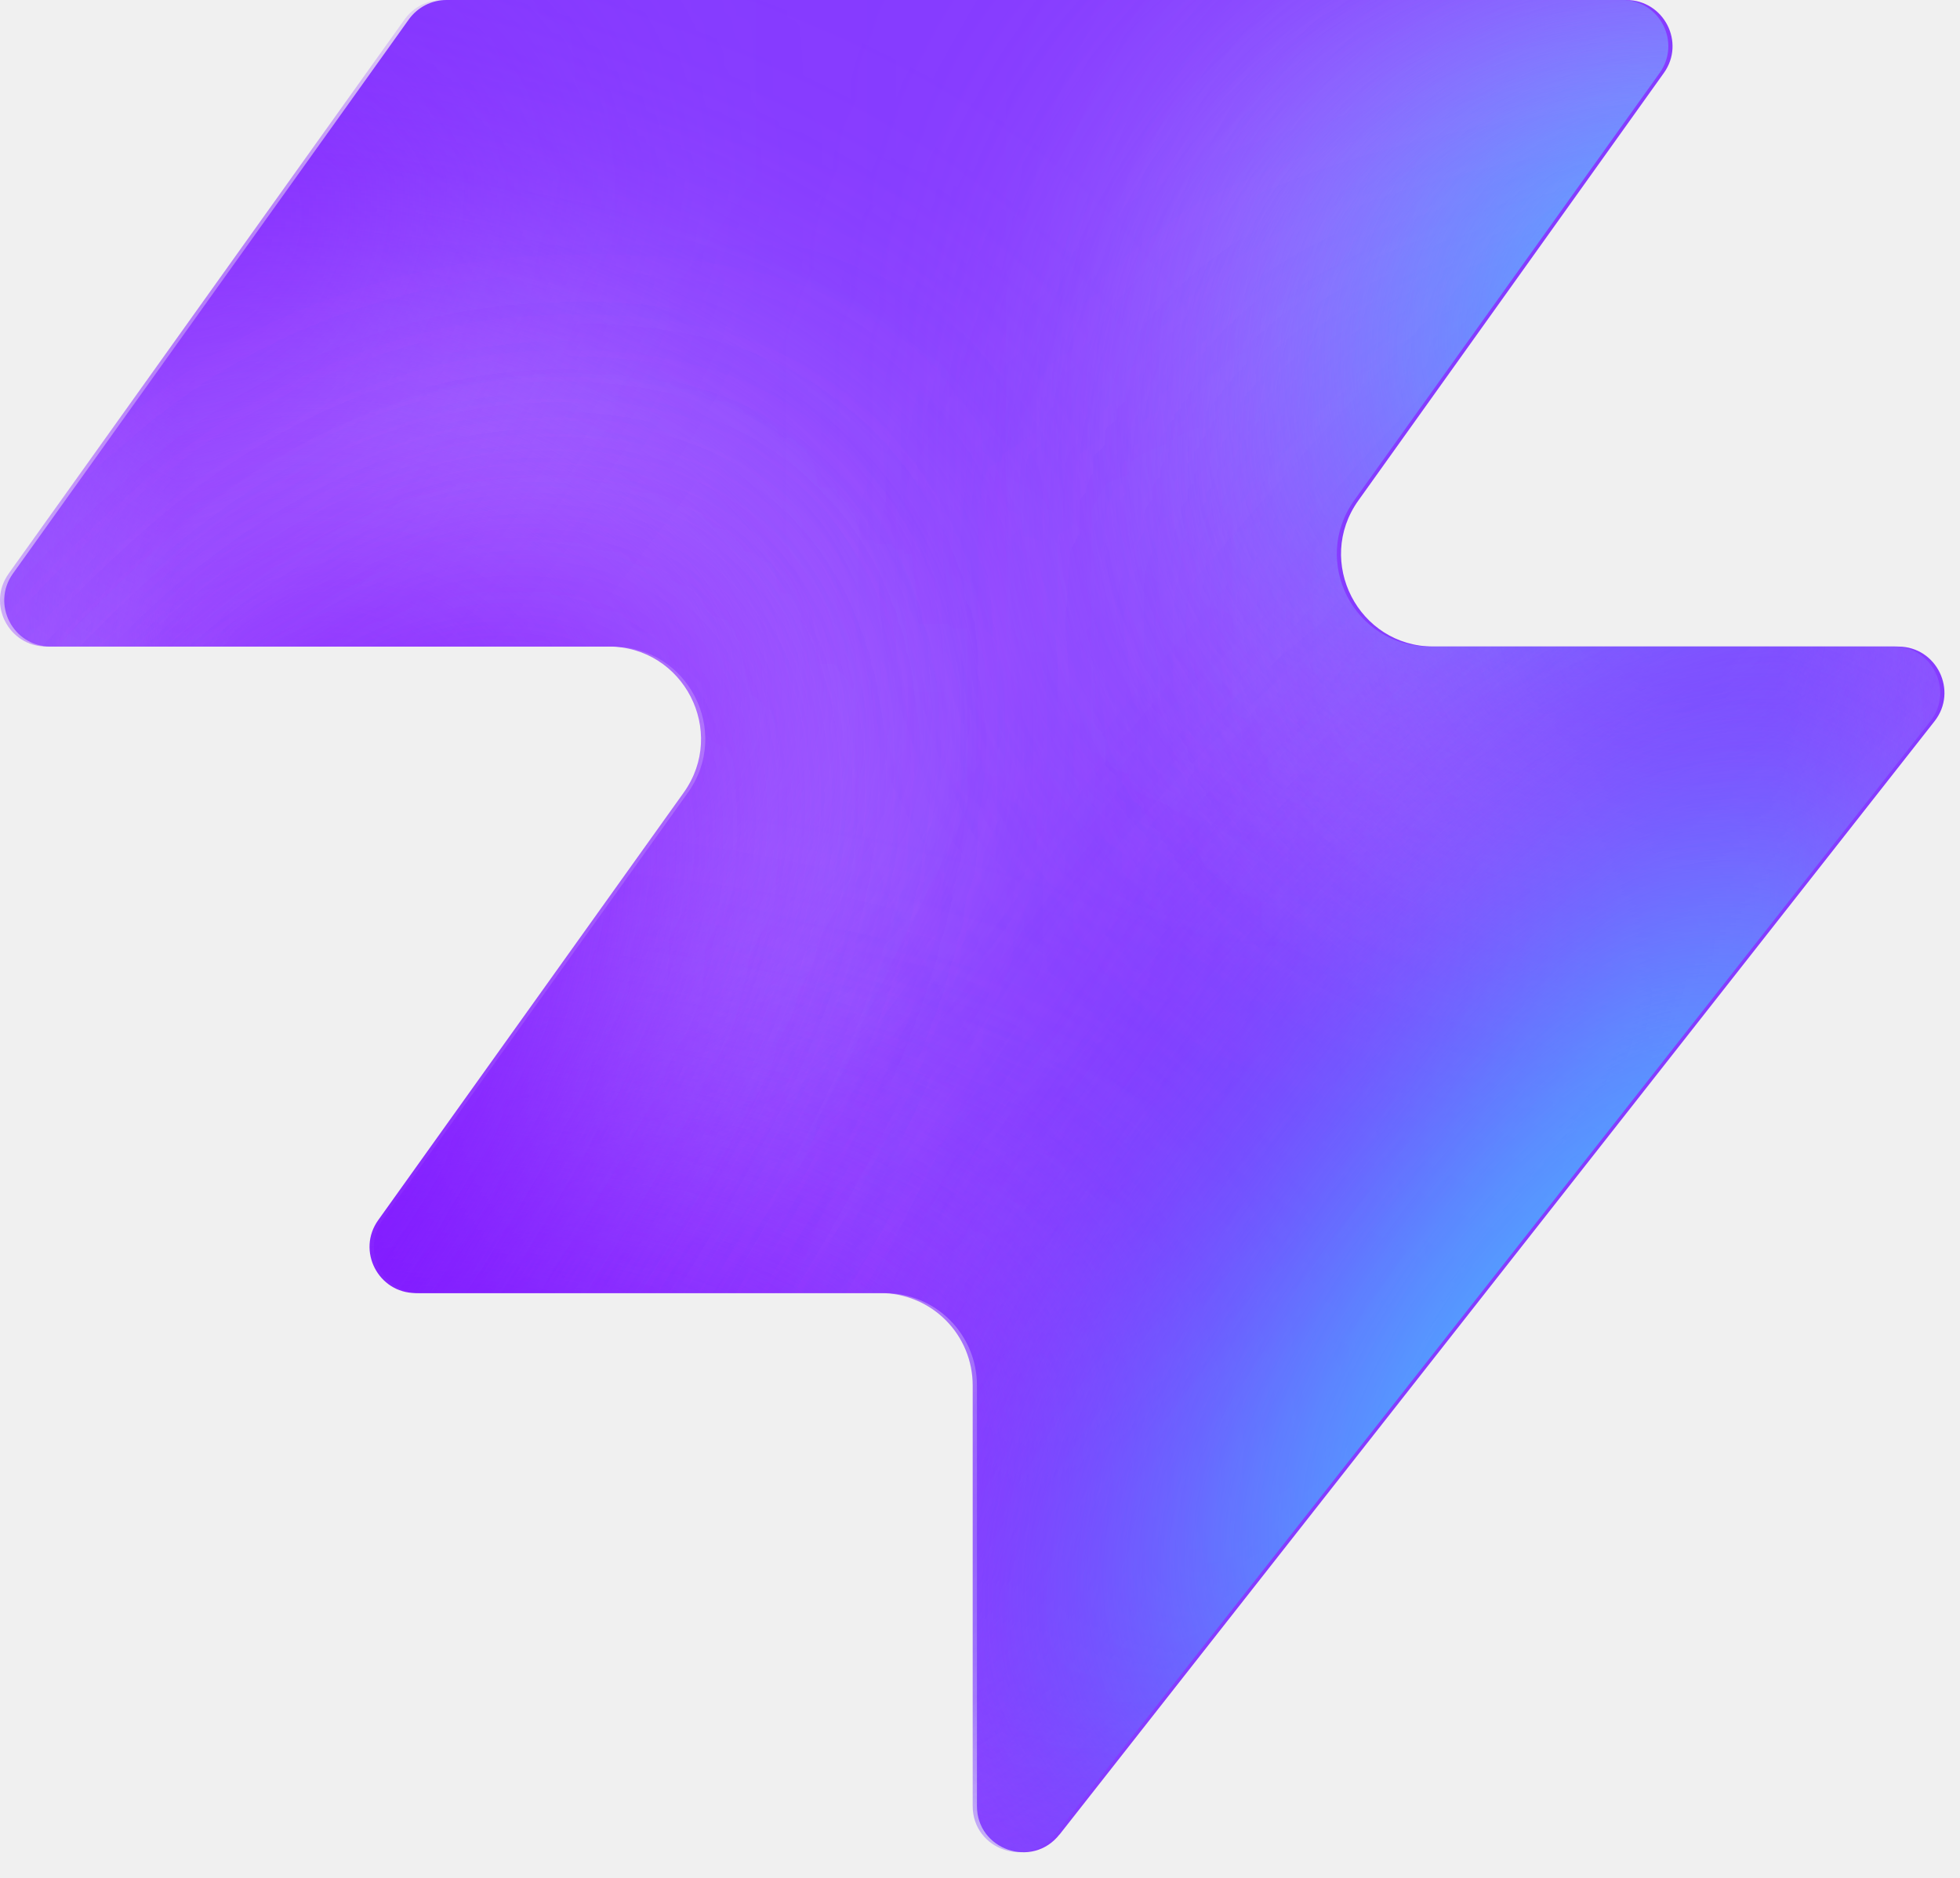
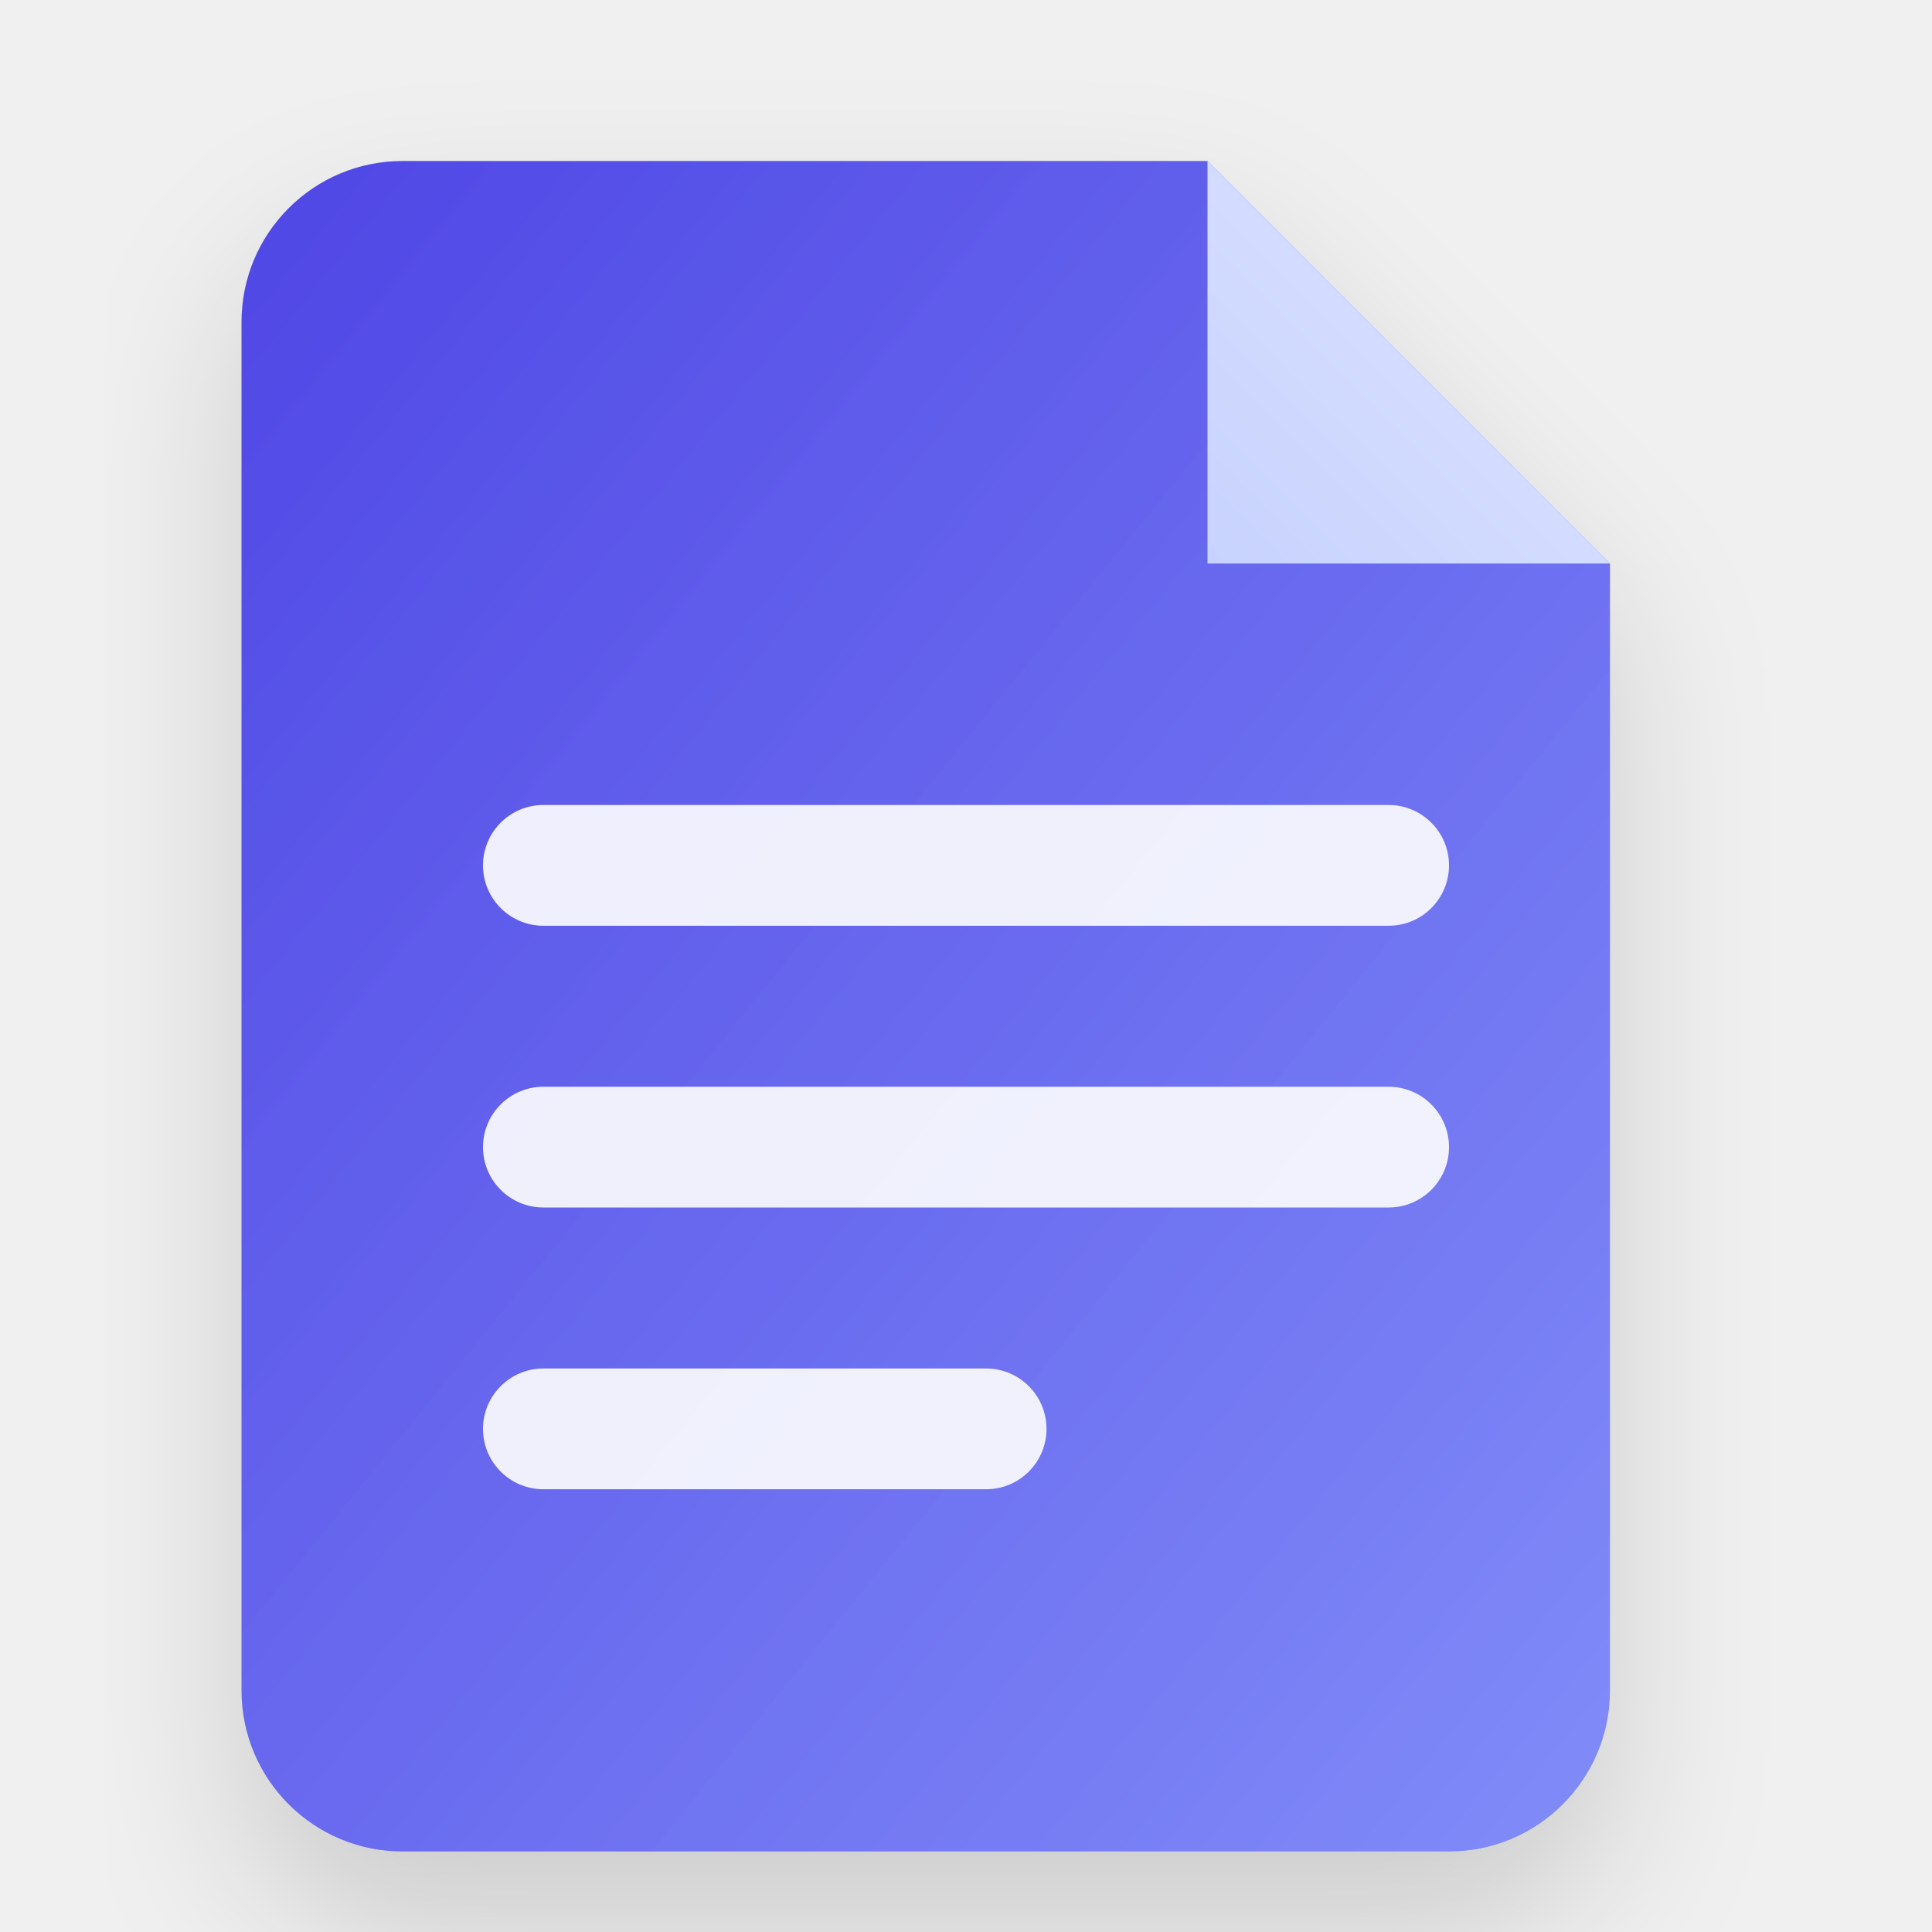
- <svg xmlns="http://www.w3.org/2000/svg" width="48" height="46" fill="none" viewBox="0 0 48 46">
-   <path fill="#863bff" d="M25.946 44.938c-.664.845-2.021.375-2.021-.698V33.937a2.26 2.26 0 0 0-2.262-2.262H10.287c-.92 0-1.456-1.04-.92-1.788l7.48-10.471c1.07-1.497 0-3.578-1.842-3.578H1.237c-.92 0-1.456-1.04-.92-1.788L10.013.474c.214-.297.556-.474.92-.474h28.894c.92 0 1.456 1.04.92 1.788l-7.48 10.471c-1.07 1.498 0 3.579 1.842 3.579h11.377c.943 0 1.473 1.088.89 1.83L25.947 44.94z" style="fill:#863bff;fill:color(display-p3 .525 .23 1);fill-opacity:1" />
-   <mask id="a" width="48" height="46" x="0" y="0" maskUnits="userSpaceOnUse" style="mask-type:alpha">
-     <path fill="#000" d="M25.842 44.938c-.664.844-2.021.375-2.021-.698V33.937a2.26 2.26 0 0 0-2.262-2.262H10.183c-.92 0-1.456-1.04-.92-1.788l7.48-10.471c1.07-1.498 0-3.579-1.842-3.579H1.133c-.92 0-1.456-1.04-.92-1.787L9.91.473c.214-.297.556-.474.92-.474h28.894c.92 0 1.456 1.04.92 1.788l-7.48 10.471c-1.07 1.498 0 3.578 1.842 3.578h11.377c.943 0 1.473 1.088.89 1.832L25.843 44.94z" style="fill:#000;fill-opacity:1" />
-   </mask>
-   <g mask="url(#a)">
-     <g filter="url(#b)">
-       <ellipse cx="5.508" cy="14.704" fill="#ede6ff" rx="5.508" ry="14.704" style="fill:#ede6ff;fill:color(display-p3 .927 .903 1);fill-opacity:1" transform="matrix(.00324 1 1 -.00324 -4.47 31.516)" />
-     </g>
-     <g filter="url(#c)">
-       <ellipse cx="10.399" cy="29.851" fill="#ede6ff" rx="10.399" ry="29.851" style="fill:#ede6ff;fill:color(display-p3 .927 .903 1);fill-opacity:1" transform="matrix(.00324 1 1 -.00324 -39.328 7.883)" />
-     </g>
-     <g filter="url(#d)">
-       <ellipse cx="5.508" cy="30.487" fill="#7e14ff" rx="5.508" ry="30.487" style="fill:#7e14ff;fill:color(display-p3 .492 .077 1);fill-opacity:1" transform="rotate(89.814 -25.913 -14.639)scale(1 -1)" />
-     </g>
-     <g filter="url(#e)">
-       <ellipse cx="5.508" cy="30.599" fill="#7e14ff" rx="5.508" ry="30.599" style="fill:#7e14ff;fill:color(display-p3 .492 .077 1);fill-opacity:1" transform="rotate(89.814 -32.644 -3.334)scale(1 -1)" />
-     </g>
-     <g filter="url(#f)">
-       <ellipse cx="5.508" cy="30.599" fill="#7e14ff" rx="5.508" ry="30.599" style="fill:#7e14ff;fill:color(display-p3 .492 .077 1);fill-opacity:1" transform="matrix(.00324 1 1 -.00324 -34.34 30.47)" />
-     </g>
-     <g filter="url(#g)">
-       <ellipse cx="14.072" cy="22.078" fill="#ede6ff" rx="14.072" ry="22.078" style="fill:#ede6ff;fill:color(display-p3 .927 .903 1);fill-opacity:1" transform="rotate(93.35 24.506 48.493)scale(-1 1)" />
-     </g>
-     <g filter="url(#h)">
-       <ellipse cx="3.47" cy="21.501" fill="#7e14ff" rx="3.47" ry="21.501" style="fill:#7e14ff;fill:color(display-p3 .492 .077 1);fill-opacity:1" transform="rotate(89.009 28.708 47.59)scale(-1 1)" />
-     </g>
-     <g filter="url(#i)">
-       <ellipse cx="3.47" cy="21.501" fill="#7e14ff" rx="3.47" ry="21.501" style="fill:#7e14ff;fill:color(display-p3 .492 .077 1);fill-opacity:1" transform="rotate(89.009 28.708 47.59)scale(-1 1)" />
-     </g>
-     <g filter="url(#j)">
-       <ellipse cx=".387" cy="8.972" fill="#7e14ff" rx="4.407" ry="29.108" style="fill:#7e14ff;fill:color(display-p3 .492 .077 1);fill-opacity:1" transform="rotate(39.51 .387 8.972)" />
-     </g>
-     <g filter="url(#k)">
-       <ellipse cx="47.523" cy="-6.092" fill="#7e14ff" rx="4.407" ry="29.108" style="fill:#7e14ff;fill:color(display-p3 .492 .077 1);fill-opacity:1" transform="rotate(37.892 47.523 -6.092)" />
-     </g>
-     <g filter="url(#l)">
-       <ellipse cx="41.412" cy="6.333" fill="#47bfff" rx="5.971" ry="9.665" style="fill:#47bfff;fill:color(display-p3 .28 .748 1);fill-opacity:1" transform="rotate(37.892 41.412 6.333)" />
-     </g>
-     <g filter="url(#m)">
-       <ellipse cx="-1.879" cy="38.332" fill="#7e14ff" rx="4.407" ry="29.108" style="fill:#7e14ff;fill:color(display-p3 .492 .077 1);fill-opacity:1" transform="rotate(37.892 -1.88 38.332)" />
-     </g>
-     <g filter="url(#n)">
-       <ellipse cx="-1.879" cy="38.332" fill="#7e14ff" rx="4.407" ry="29.108" style="fill:#7e14ff;fill:color(display-p3 .492 .077 1);fill-opacity:1" transform="rotate(37.892 -1.88 38.332)" />
-     </g>
-     <g filter="url(#o)">
-       <ellipse cx="35.651" cy="29.907" fill="#7e14ff" rx="4.407" ry="29.108" style="fill:#7e14ff;fill:color(display-p3 .492 .077 1);fill-opacity:1" transform="rotate(37.892 35.651 29.907)" />
-     </g>
-     <g filter="url(#p)">
-       <ellipse cx="38.418" cy="32.4" fill="#47bfff" rx="5.971" ry="15.297" style="fill:#47bfff;fill:color(display-p3 .28 .748 1);fill-opacity:1" transform="rotate(37.892 38.418 32.4)" />
-     </g>
-   </g>
+ <svg xmlns="http://www.w3.org/2000/svg" viewBox="0 0 48 48" width="48" height="48">
  <defs>
-     <filter id="b" width="60.045" height="41.654" x="-19.77" y="16.149" color-interpolation-filters="sRGB" filterUnits="userSpaceOnUse">
-       <feFlood flood-opacity="0" result="BackgroundImageFix" />
-       <feBlend in="SourceGraphic" in2="BackgroundImageFix" result="shape" />
-       <feGaussianBlur result="effect1_foregroundBlur_2002_17158" stdDeviation="7.659" />
-     </filter>
-     <filter id="c" width="90.34" height="51.437" x="-54.613" y="-7.533" color-interpolation-filters="sRGB" filterUnits="userSpaceOnUse">
-       <feFlood flood-opacity="0" result="BackgroundImageFix" />
-       <feBlend in="SourceGraphic" in2="BackgroundImageFix" result="shape" />
-       <feGaussianBlur result="effect1_foregroundBlur_2002_17158" stdDeviation="7.659" />
-     </filter>
-     <filter id="d" width="79.355" height="29.4" x="-49.64" y="2.03" color-interpolation-filters="sRGB" filterUnits="userSpaceOnUse">
-       <feFlood flood-opacity="0" result="BackgroundImageFix" />
-       <feBlend in="SourceGraphic" in2="BackgroundImageFix" result="shape" />
-       <feGaussianBlur result="effect1_foregroundBlur_2002_17158" stdDeviation="4.596" />
-     </filter>
-     <filter id="e" width="79.579" height="29.4" x="-45.045" y="20.029" color-interpolation-filters="sRGB" filterUnits="userSpaceOnUse">
-       <feFlood flood-opacity="0" result="BackgroundImageFix" />
-       <feBlend in="SourceGraphic" in2="BackgroundImageFix" result="shape" />
-       <feGaussianBlur result="effect1_foregroundBlur_2002_17158" stdDeviation="4.596" />
-     </filter>
-     <filter id="f" width="79.579" height="29.4" x="-43.513" y="21.178" color-interpolation-filters="sRGB" filterUnits="userSpaceOnUse">
-       <feFlood flood-opacity="0" result="BackgroundImageFix" />
-       <feBlend in="SourceGraphic" in2="BackgroundImageFix" result="shape" />
-       <feGaussianBlur result="effect1_foregroundBlur_2002_17158" stdDeviation="4.596" />
-     </filter>
-     <filter id="g" width="74.749" height="58.852" x="15.756" y="-17.901" color-interpolation-filters="sRGB" filterUnits="userSpaceOnUse">
-       <feFlood flood-opacity="0" result="BackgroundImageFix" />
-       <feBlend in="SourceGraphic" in2="BackgroundImageFix" result="shape" />
-       <feGaussianBlur result="effect1_foregroundBlur_2002_17158" stdDeviation="7.659" />
-     </filter>
-     <filter id="h" width="61.377" height="25.362" x="23.548" y="2.284" color-interpolation-filters="sRGB" filterUnits="userSpaceOnUse">
-       <feFlood flood-opacity="0" result="BackgroundImageFix" />
-       <feBlend in="SourceGraphic" in2="BackgroundImageFix" result="shape" />
-       <feGaussianBlur result="effect1_foregroundBlur_2002_17158" stdDeviation="4.596" />
-     </filter>
-     <filter id="i" width="61.377" height="25.362" x="23.548" y="2.284" color-interpolation-filters="sRGB" filterUnits="userSpaceOnUse">
-       <feFlood flood-opacity="0" result="BackgroundImageFix" />
-       <feBlend in="SourceGraphic" in2="BackgroundImageFix" result="shape" />
-       <feGaussianBlur result="effect1_foregroundBlur_2002_17158" stdDeviation="4.596" />
-     </filter>
-     <filter id="j" width="56.045" height="63.649" x="-27.636" y="-22.853" color-interpolation-filters="sRGB" filterUnits="userSpaceOnUse">
-       <feFlood flood-opacity="0" result="BackgroundImageFix" />
-       <feBlend in="SourceGraphic" in2="BackgroundImageFix" result="shape" />
-       <feGaussianBlur result="effect1_foregroundBlur_2002_17158" stdDeviation="4.596" />
-     </filter>
-     <filter id="k" width="54.814" height="64.646" x="20.116" y="-38.415" color-interpolation-filters="sRGB" filterUnits="userSpaceOnUse">
-       <feFlood flood-opacity="0" result="BackgroundImageFix" />
-       <feBlend in="SourceGraphic" in2="BackgroundImageFix" result="shape" />
-       <feGaussianBlur result="effect1_foregroundBlur_2002_17158" stdDeviation="4.596" />
-     </filter>
-     <filter id="l" width="33.541" height="35.313" x="24.641" y="-11.323" color-interpolation-filters="sRGB" filterUnits="userSpaceOnUse">
-       <feFlood flood-opacity="0" result="BackgroundImageFix" />
-       <feBlend in="SourceGraphic" in2="BackgroundImageFix" result="shape" />
-       <feGaussianBlur result="effect1_foregroundBlur_2002_17158" stdDeviation="4.596" />
-     </filter>
-     <filter id="m" width="54.814" height="64.646" x="-29.286" y="6.009" color-interpolation-filters="sRGB" filterUnits="userSpaceOnUse">
-       <feFlood flood-opacity="0" result="BackgroundImageFix" />
-       <feBlend in="SourceGraphic" in2="BackgroundImageFix" result="shape" />
-       <feGaussianBlur result="effect1_foregroundBlur_2002_17158" stdDeviation="4.596" />
-     </filter>
-     <filter id="n" width="54.814" height="64.646" x="-29.286" y="6.009" color-interpolation-filters="sRGB" filterUnits="userSpaceOnUse">
-       <feFlood flood-opacity="0" result="BackgroundImageFix" />
-       <feBlend in="SourceGraphic" in2="BackgroundImageFix" result="shape" />
-       <feGaussianBlur result="effect1_foregroundBlur_2002_17158" stdDeviation="4.596" />
-     </filter>
-     <filter id="o" width="54.814" height="64.646" x="8.244" y="-2.416" color-interpolation-filters="sRGB" filterUnits="userSpaceOnUse">
-       <feFlood flood-opacity="0" result="BackgroundImageFix" />
-       <feBlend in="SourceGraphic" in2="BackgroundImageFix" result="shape" />
-       <feGaussianBlur result="effect1_foregroundBlur_2002_17158" stdDeviation="4.596" />
-     </filter>
-     <filter id="p" width="39.409" height="43.623" x="18.713" y="10.588" color-interpolation-filters="sRGB" filterUnits="userSpaceOnUse">
-       <feFlood flood-opacity="0" result="BackgroundImageFix" />
-       <feBlend in="SourceGraphic" in2="BackgroundImageFix" result="shape" />
-       <feGaussianBlur result="effect1_foregroundBlur_2002_17158" stdDeviation="4.596" />
+     <linearGradient id="bodyGrad" x1="0%" y1="0%" x2="100%" y2="100%">
+       <stop offset="0%" stop-color="#4f46e5" />
+       <stop offset="100%" stop-color="#818cf8" />
+     </linearGradient>
+     <linearGradient id="cornerGrad" x1="0%" y1="100%" x2="100%" y2="0%">
+       <stop offset="0%" stop-color="#c7d2fe" />
+       <stop offset="100%" stop-color="#e0e7ff" />
+     </linearGradient>
+     <filter id="shadow" x="-10%" y="-10%" width="130%" height="130%">
+       <feDropShadow dx="0" dy="2" stdDeviation="2" flood-color="#000000" flood-opacity="0.15" />
    </filter>
  </defs>
+   <path d="M10 4h20l10 10v28a4 4 0 0 1-4 4H10a4 4 0 0 1-4-4V8a4 4 0 0 1 4-4z" fill="url(#bodyGrad)" filter="url(#shadow)" />
+   <path d="M30 4v10h10L30 4z" fill="url(#cornerGrad)" />
+   <rect x="12" y="20" width="24" height="3" rx="1.5" fill="#ffffff" fill-opacity="0.9" />
+   <rect x="12" y="27" width="24" height="3" rx="1.5" fill="#ffffff" fill-opacity="0.9" />
+   <rect x="12" y="34" width="14" height="3" rx="1.5" fill="#ffffff" fill-opacity="0.9" />
</svg>
